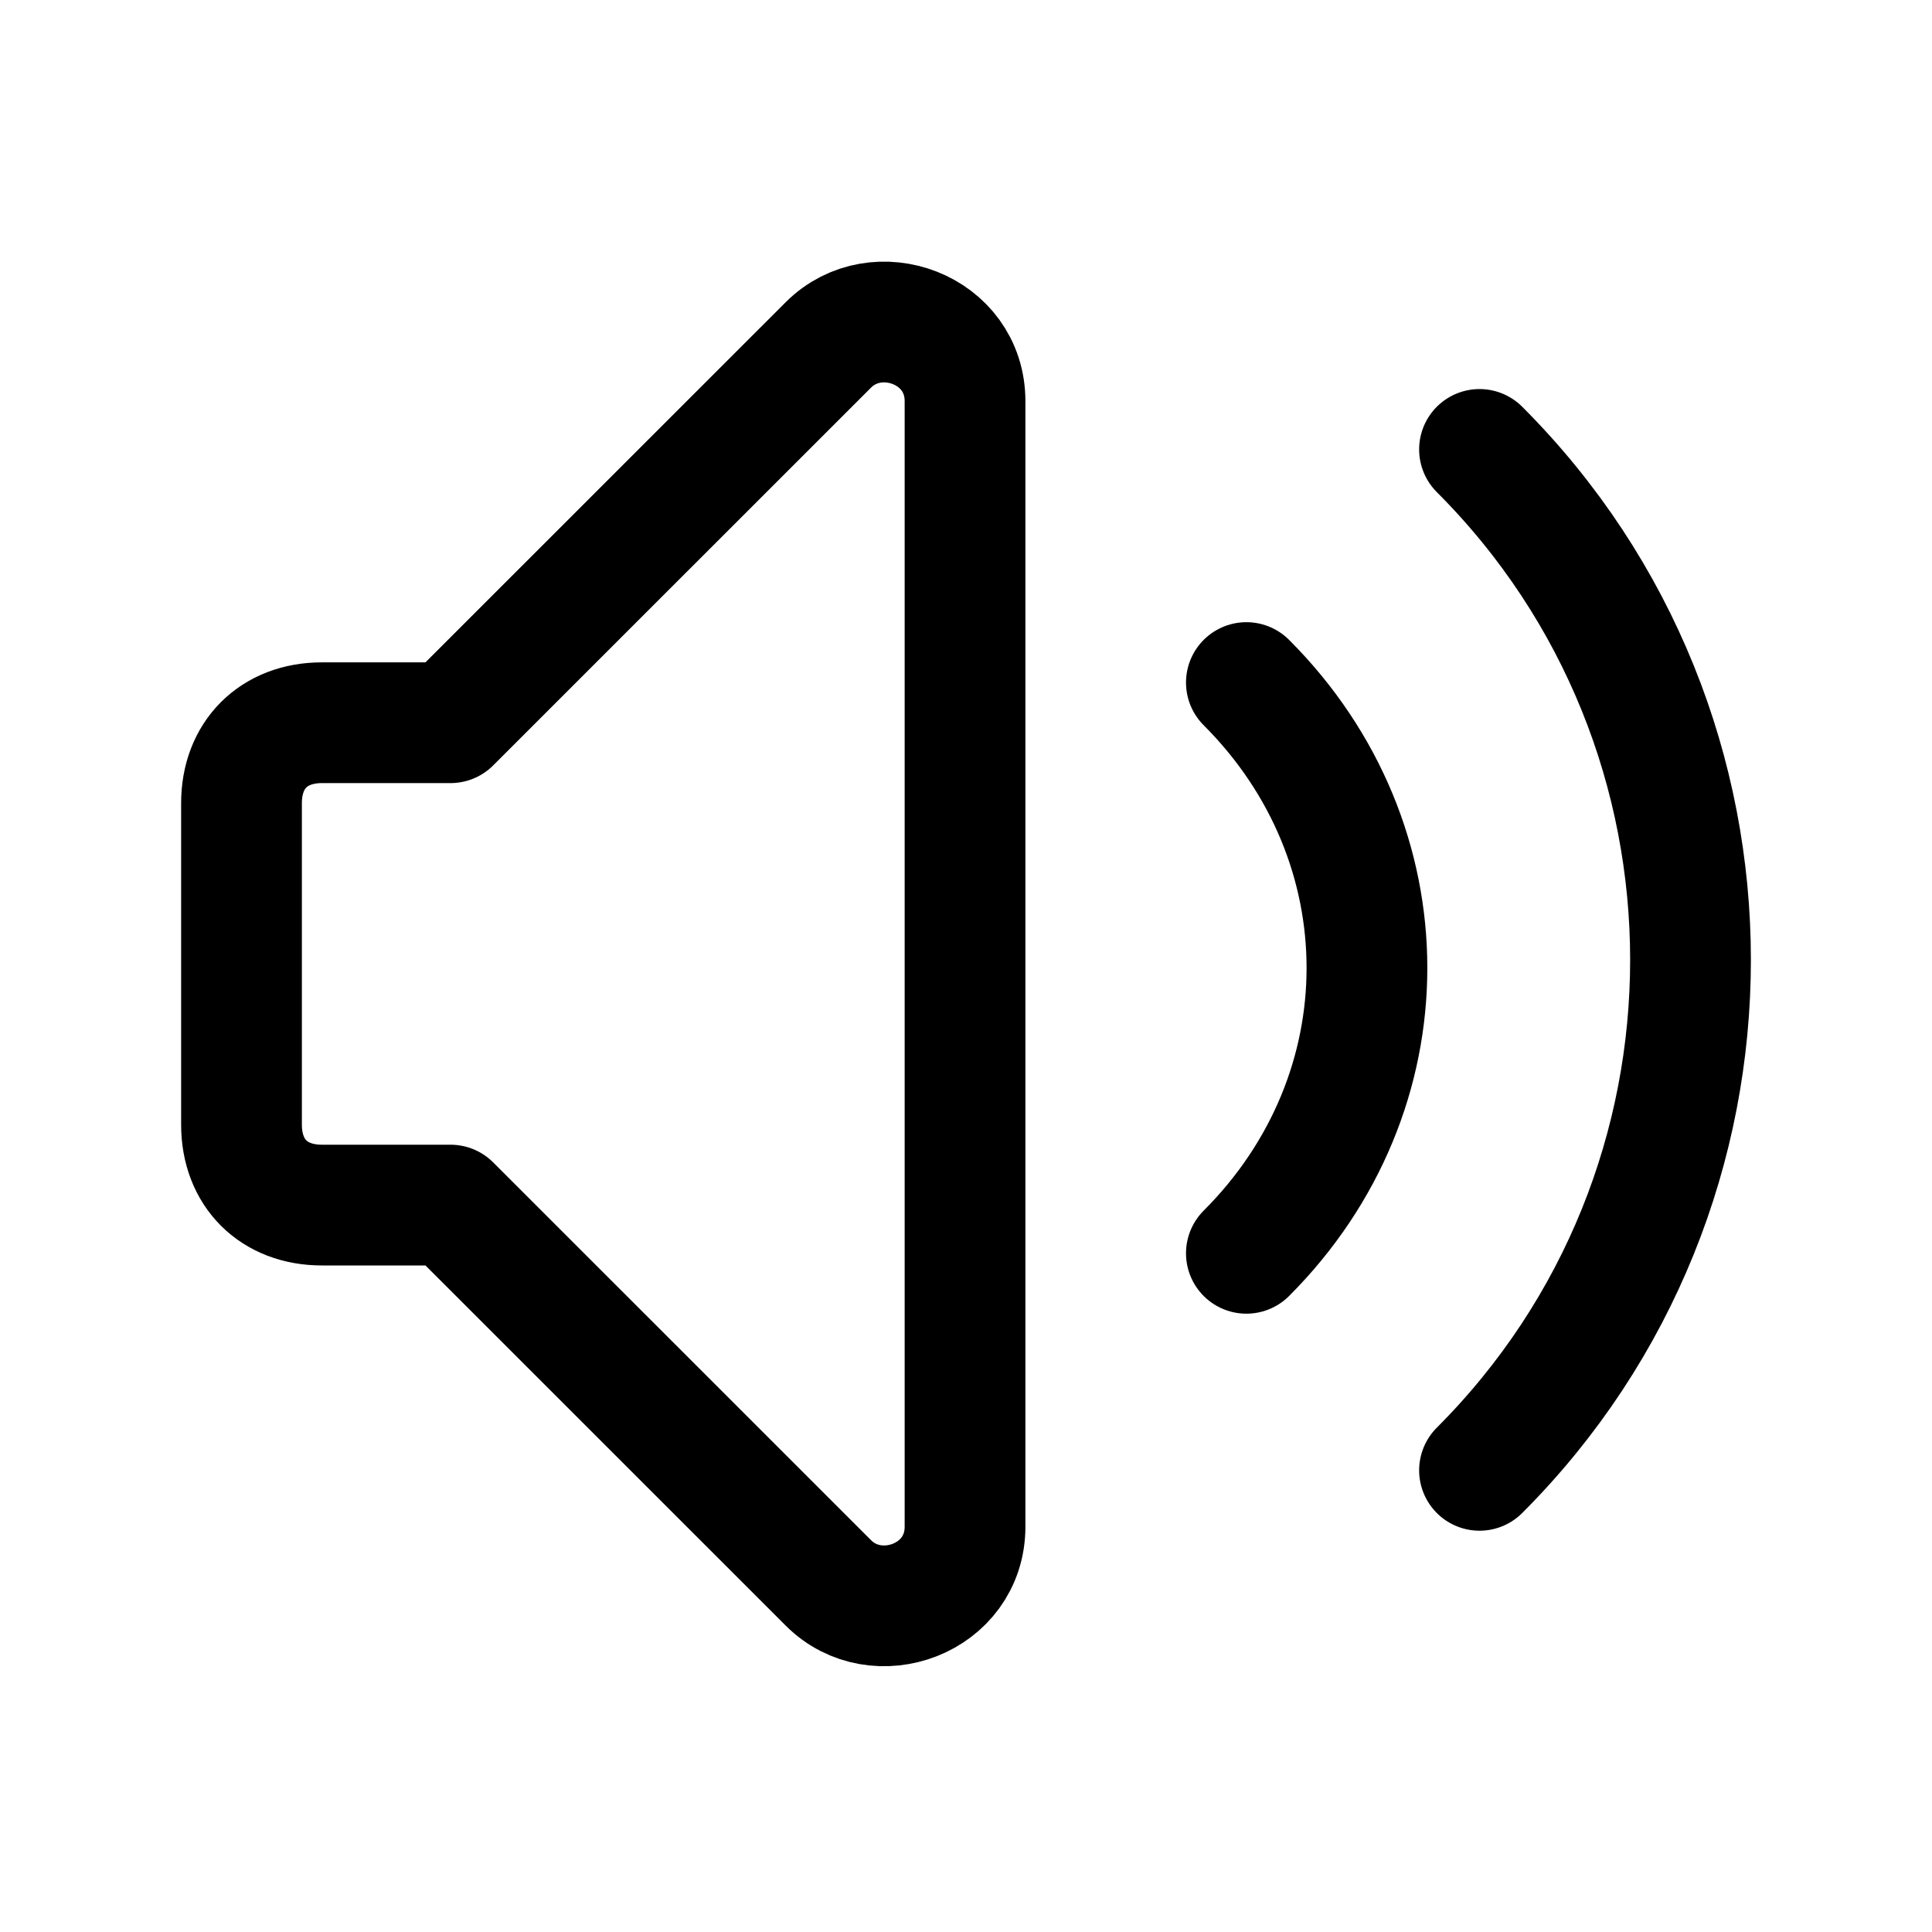
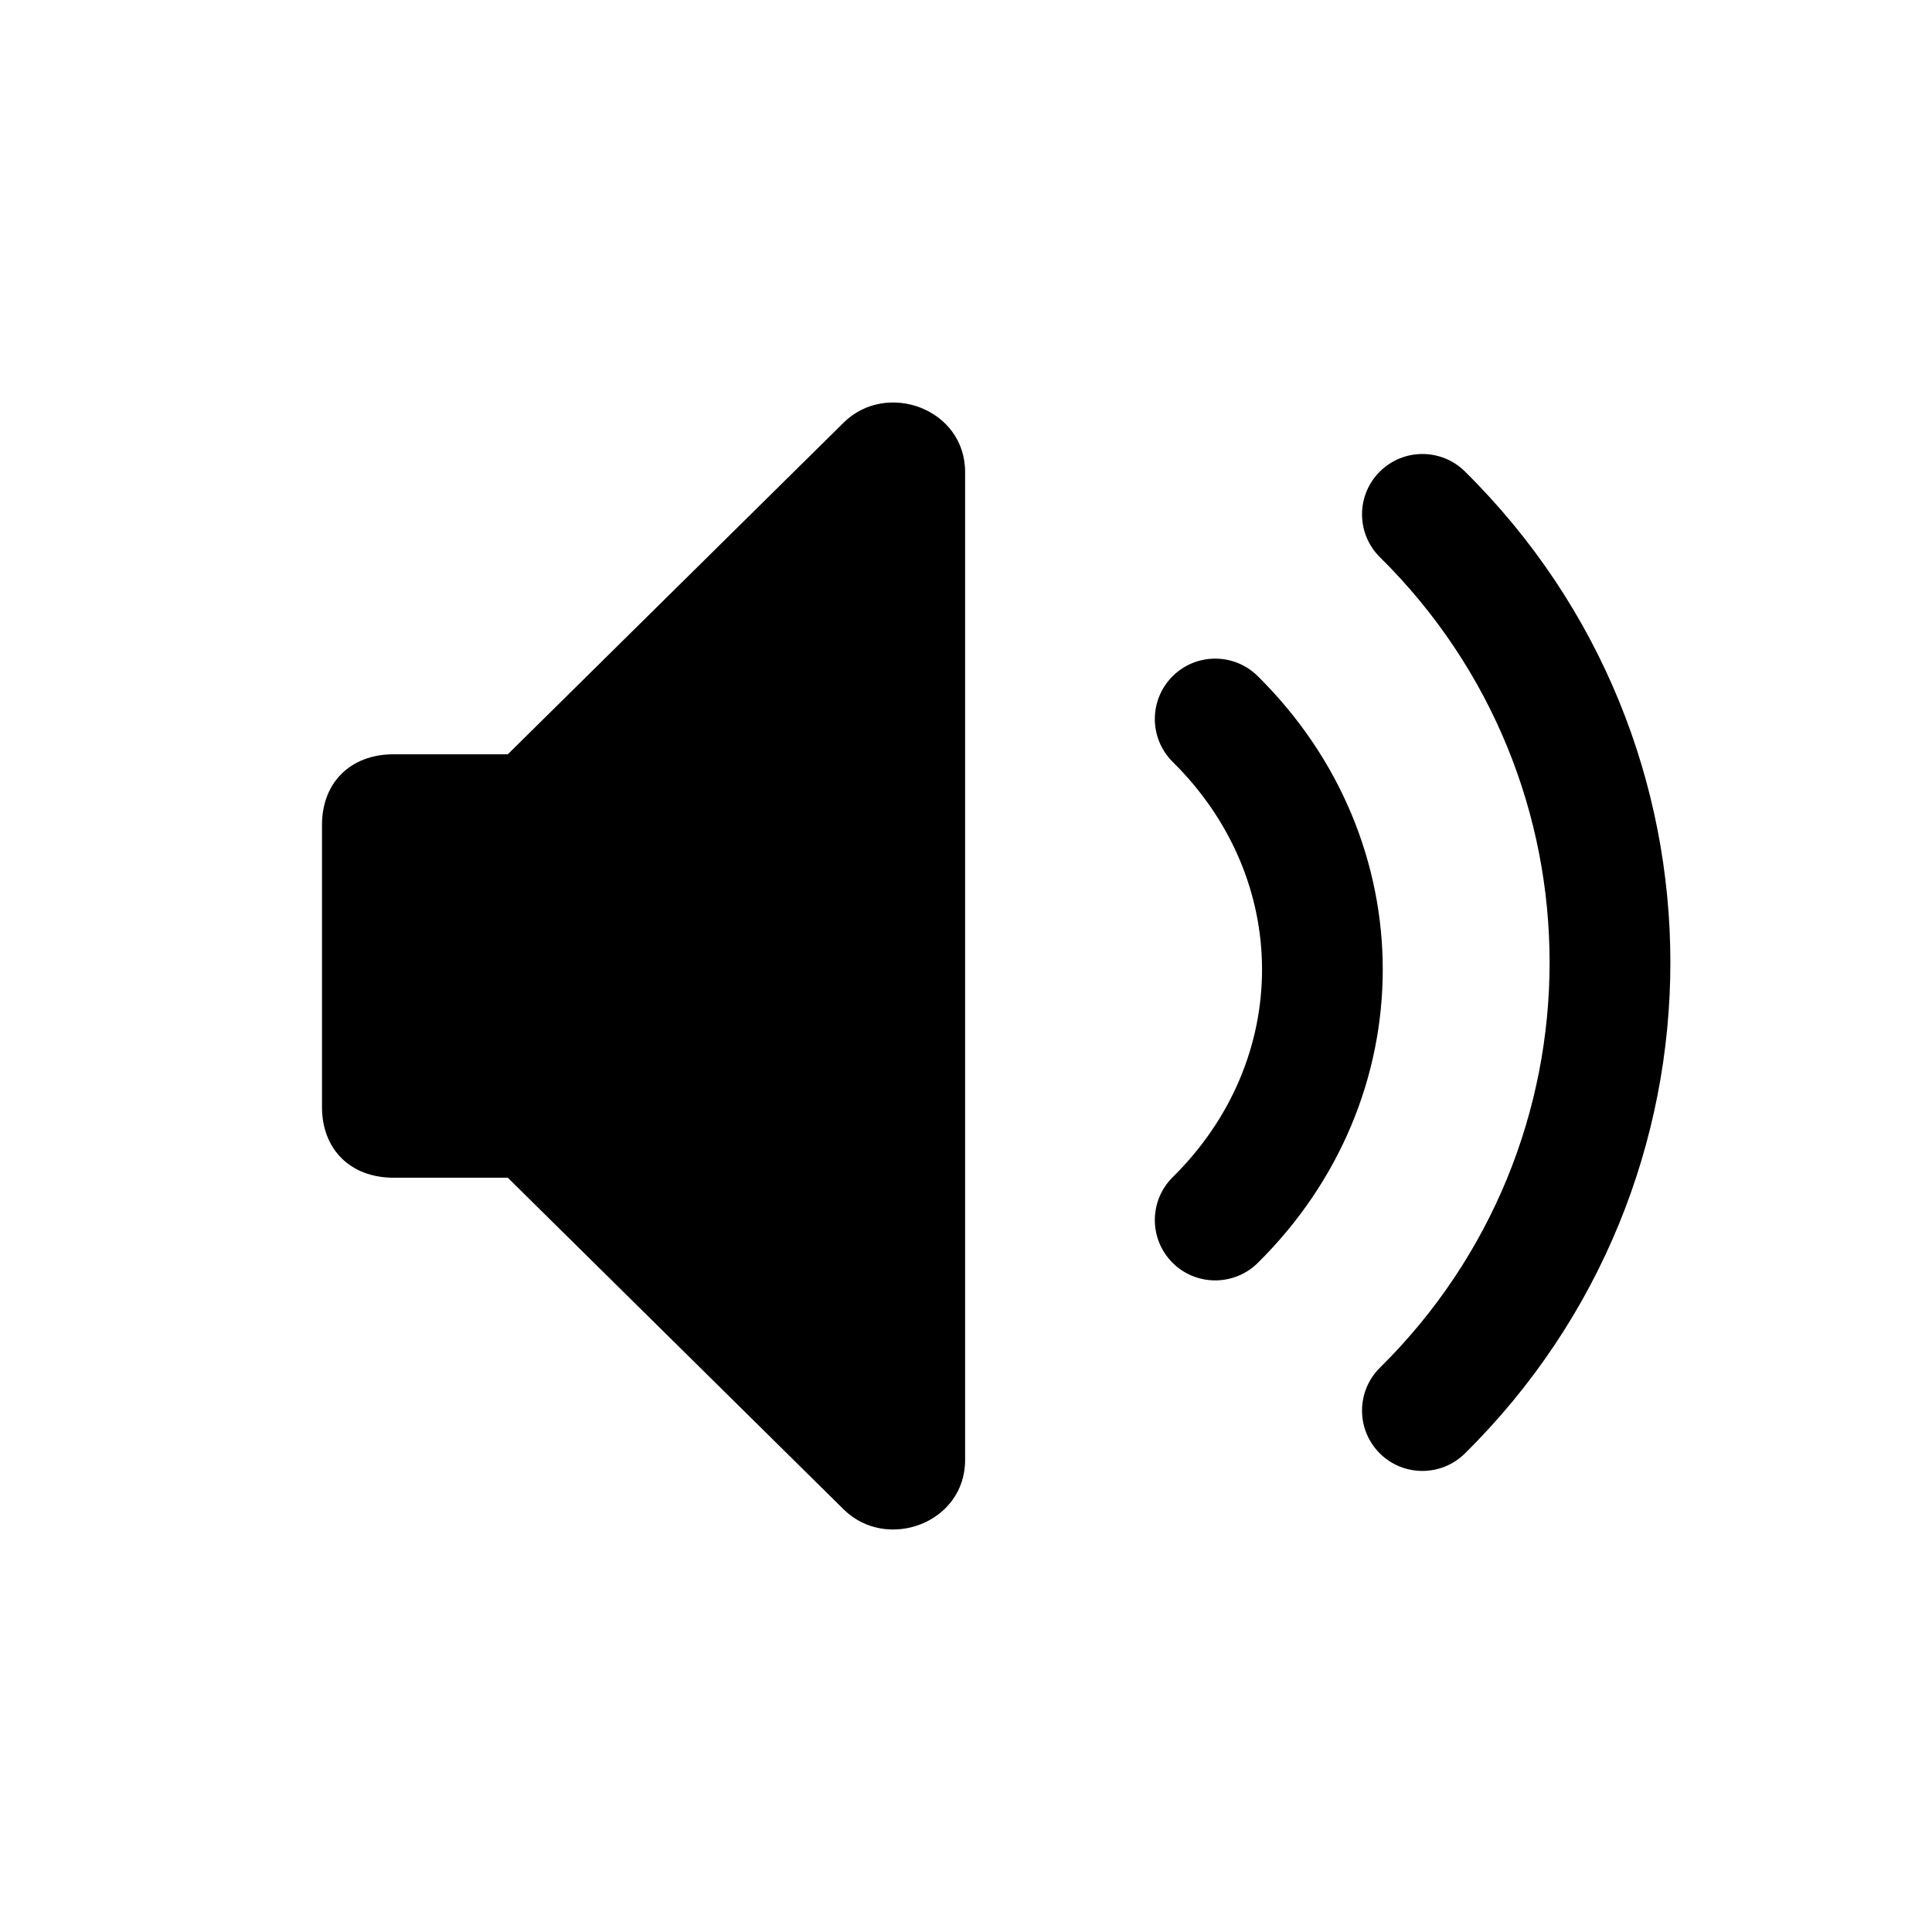
<svg xmlns="http://www.w3.org/2000/svg" width="24" height="24" viewBox="0 0 24 24" fill="none">
-   <path d="M15.483 8.479C17.48 10.476 17.48 13.572 15.483 15.569M18.379 5.583C21.874 9.078 21.874 14.77 18.379 18.265M5.596 14.97H3.999C3.399 14.97 3 14.571 3 13.971V9.977C3 9.378 3.399 8.978 3.999 8.978H5.596L10.29 4.285C10.889 3.686 11.988 4.085 11.988 4.984V18.965C11.988 19.863 10.889 20.263 10.29 19.663L5.596 14.97Z" stroke="currentColor" stroke-width="1.5" stroke-linecap="round" stroke-linejoin="round" />
+   <path d="M6.308 14.63H4.888C4.355 14.63 4 14.279 4 13.753V10.247C4 9.721 4.355 9.37 4.888 9.37H6.308L10.48 5.25C11.012 4.724 11.989 5.075 11.989 5.864V18.136C11.989 18.925 11.012 19.276 10.48 18.75L6.308 14.63Z" fill="currentColor" />
+   <path fill-rule="evenodd" clip-rule="evenodd" d="M17.136 5.863C17.427 5.568 17.902 5.565 18.197 5.856C21.601 9.218 21.601 14.694 18.197 18.056C17.902 18.347 17.427 18.344 17.136 18.05C16.845 17.755 16.848 17.28 17.143 16.989C19.952 14.214 19.952 9.698 17.143 6.923C16.848 6.632 16.845 6.157 17.136 5.863ZM14.562 8.405C14.853 8.11 15.328 8.107 15.623 8.398C17.695 10.445 17.695 13.643 15.623 15.69C15.328 15.98 14.853 15.977 14.562 15.683C14.271 15.388 14.274 14.913 14.569 14.622C16.047 13.163 16.047 10.925 14.569 9.466C14.274 9.174 14.271 8.7 14.562 8.405Z" fill="currentColor" />
</svg>
